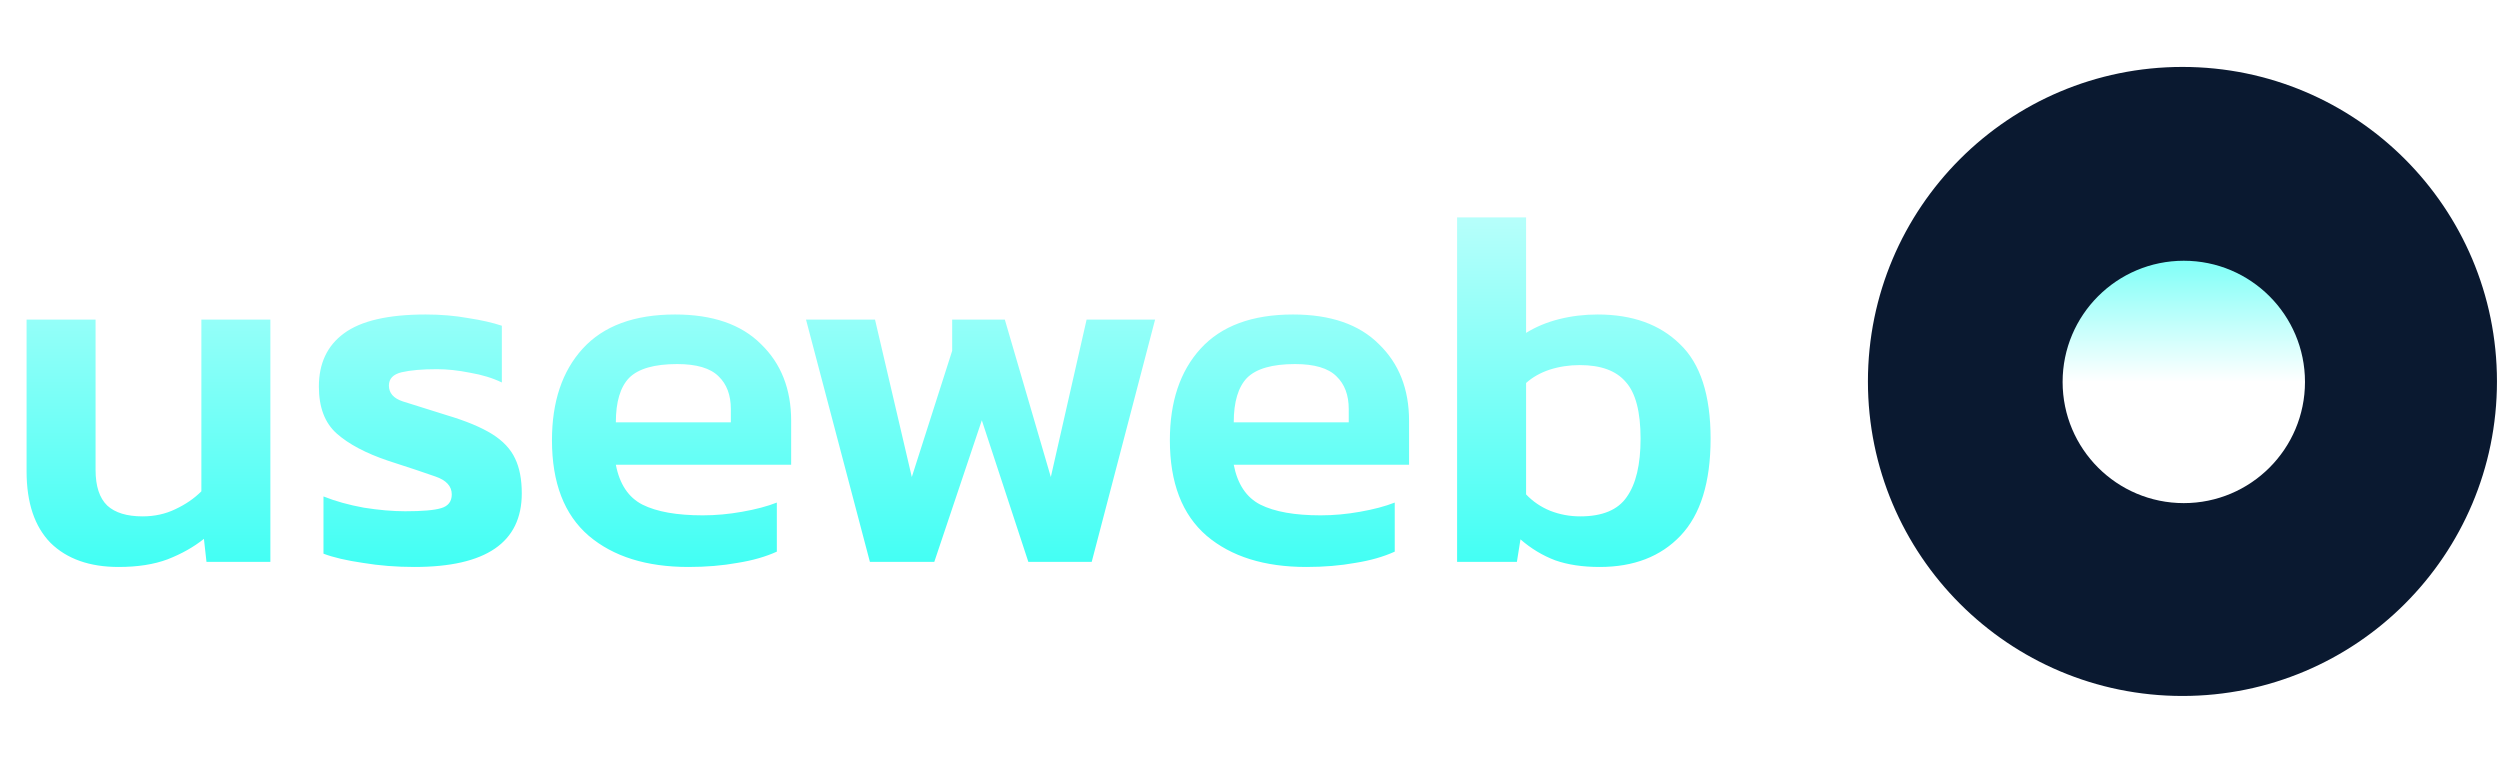
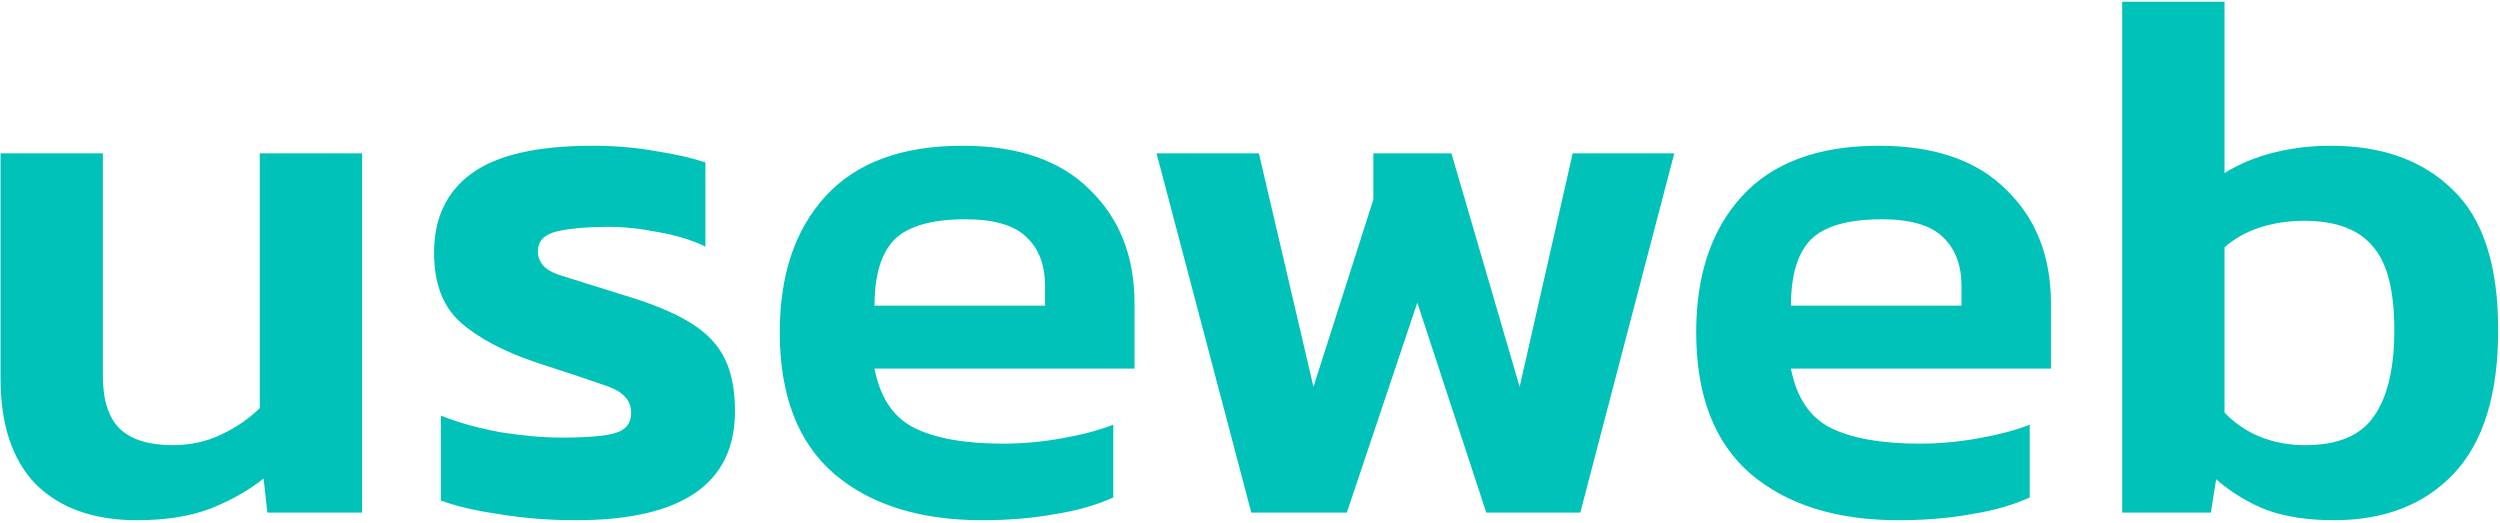
- <svg xmlns="http://www.w3.org/2000/svg" width="485" height="148" viewBox="0 0 485 148" fill="none">
-   <path d="M23.003 109.992C17.385 109.992 12.989 108.438 9.816 105.331C6.709 102.159 5.156 97.531 5.156 91.45V62.002H18.541V91.153C18.541 94.326 19.302 96.639 20.822 98.093C22.342 99.481 24.623 100.176 27.663 100.176C29.977 100.176 32.092 99.713 34.009 98.787C35.992 97.862 37.678 96.705 39.066 95.317V62.002H52.451V109H40.057L39.562 104.538C37.578 106.125 35.232 107.447 32.522 108.504C29.878 109.496 26.705 109.992 23.003 109.992ZM80.403 109.992C76.9 109.992 73.562 109.727 70.389 109.198C67.216 108.736 64.671 108.141 62.755 107.414V96.309C65.068 97.234 67.679 97.961 70.588 98.49C73.496 98.953 76.173 99.184 78.619 99.184C81.924 99.184 84.237 98.986 85.559 98.589C86.948 98.192 87.642 97.3 87.642 95.912C87.642 94.326 86.584 93.169 84.469 92.442C82.42 91.715 79.346 90.69 75.248 89.368C70.951 87.914 67.646 86.162 65.332 84.113C63.019 82.064 61.862 79.023 61.862 74.991C61.862 70.496 63.482 67.059 66.721 64.679C70.026 62.233 75.314 61.011 82.585 61.011C85.493 61.011 88.237 61.242 90.814 61.705C93.392 62.101 95.574 62.597 97.358 63.192V74.198C95.574 73.338 93.525 72.71 91.211 72.314C88.897 71.851 86.749 71.62 84.766 71.62C81.924 71.62 79.643 71.818 77.925 72.215C76.272 72.611 75.446 73.471 75.446 74.793C75.446 76.247 76.338 77.272 78.123 77.866C79.974 78.461 82.816 79.354 86.65 80.543C90.418 81.667 93.359 82.89 95.475 84.212C97.59 85.534 99.077 87.121 99.936 88.971C100.796 90.756 101.225 93.004 101.225 95.714C101.225 105.232 94.285 109.992 80.403 109.992ZM133.554 109.992C125.424 109.992 118.979 107.975 114.22 103.943C109.46 99.845 107.081 93.665 107.081 85.402C107.081 77.933 109.064 72.016 113.03 67.654C117.062 63.225 123.044 61.011 130.976 61.011C138.247 61.011 143.8 62.928 147.634 66.761C151.534 70.529 153.484 75.487 153.484 81.634V90.161H119.475C120.202 93.929 121.92 96.507 124.631 97.895C127.407 99.283 131.307 99.977 136.33 99.977C138.842 99.977 141.387 99.746 143.965 99.283C146.609 98.82 148.857 98.225 150.707 97.498V107.017C148.526 108.008 145.981 108.736 143.073 109.198C140.164 109.727 136.991 109.992 133.554 109.992ZM119.475 81.932H141.784V79.354C141.784 76.644 140.991 74.528 139.404 73.008C137.818 71.421 135.141 70.628 131.373 70.628C126.944 70.628 123.837 71.521 122.053 73.305C120.334 75.09 119.475 77.966 119.475 81.932ZM168.76 109L156.366 62.002H169.752L176.89 92.541L184.723 68.05V62.002H194.936L203.86 92.541L210.8 62.002H224.087L211.792 109H199.497L190.474 81.535L181.253 109H168.76ZM253.427 109.992C245.297 109.992 238.852 107.975 234.092 103.943C229.333 99.845 226.954 93.665 226.954 85.402C226.954 77.933 228.937 72.016 232.903 67.654C236.935 63.225 242.917 61.011 250.849 61.011C258.12 61.011 263.673 62.928 267.507 66.761C271.407 70.529 273.357 75.487 273.357 81.634V90.161H239.347C240.075 93.929 241.793 96.507 244.503 97.895C247.28 99.283 251.18 99.977 256.203 99.977C258.715 99.977 261.26 99.746 263.838 99.283C266.482 98.82 268.729 98.225 270.58 97.498V107.017C268.399 108.008 265.854 108.736 262.946 109.198C260.037 109.727 256.864 109.992 253.427 109.992ZM239.347 81.932H261.657V79.354C261.657 76.644 260.863 74.528 259.277 73.008C257.691 71.421 255.013 70.628 251.246 70.628C246.817 70.628 243.71 71.521 241.925 73.305C240.207 75.09 239.347 77.966 239.347 81.932ZM310.339 109.992C307.034 109.992 304.159 109.562 301.713 108.703C299.267 107.777 297.02 106.422 294.971 104.637L294.277 109H282.676V42.172H296.061V64.58C297.978 63.39 300.127 62.498 302.506 61.903C304.886 61.308 307.365 61.011 309.943 61.011C316.685 61.011 322.006 62.928 325.906 66.761C329.872 70.529 331.855 76.644 331.855 85.104C331.855 93.565 329.905 99.845 326.005 103.943C322.171 107.975 316.949 109.992 310.339 109.992ZM306.572 100.176C310.868 100.176 313.876 98.92 315.594 96.408C317.379 93.896 318.271 90.128 318.271 85.104C318.271 79.882 317.313 76.214 315.396 74.099C313.545 71.917 310.571 70.827 306.472 70.827C304.423 70.827 302.473 71.124 300.622 71.719C298.838 72.314 297.317 73.173 296.061 74.297V95.912C297.383 97.3 298.937 98.358 300.722 99.085C302.572 99.812 304.522 100.176 306.572 100.176Z" fill="url(#paint0_linear)" />
-   <rect x="362.377" y="12.984" width="122.033" height="122.033" rx="61.016" fill="#0A1930" />
-   <circle r="23.51" transform="matrix(1 0 0 -1 423.657 74.095)" fill="url(#paint1_linear)" />
-   <defs>
-     <linearGradient id="paint0_linear" x1="168" y1="0" x2="168" y2="148.251" gradientUnits="userSpaceOnUse">
-       <stop stop-color="white" />
-       <stop offset="1" stop-color="#00FFF0" />
-     </linearGradient>
-     <linearGradient id="paint1_linear" x1="23.51" y1="0" x2="23.51" y2="47.099" gradientUnits="userSpaceOnUse">
-       <stop stop-color="white" />
-       <stop offset="1" stop-color="#00FFF0" />
-     </linearGradient>
-   </defs>
+ <svg xmlns="http://www.w3.org/2000/svg" width="1029" height="215" viewBox="0 0 1029 215" fill="none">
+   <path d="M56.384 214.12C38.704 214.12 24.872 209.232 14.888 199.456C5.112 189.472 0.224 174.912 0.224 155.776V63.112H42.344V154.84C42.344 164.824 44.736 172.104 49.52 176.68C54.304 181.048 61.48 183.232 71.048 183.232C78.328 183.232 84.984 181.776 91.016 178.864C97.256 175.952 102.56 172.312 106.928 167.944V63.112H149.048V211H110.048L108.488 196.96C102.248 201.952 94.864 206.112 86.336 209.44C78.016 212.56 68.032 214.12 56.384 214.12ZM237.005 214.12C225.981 214.12 215.477 213.288 205.493 211.624C195.509 210.168 187.501 208.296 181.469 206.008V171.064C188.749 173.976 196.965 176.264 206.117 177.928C215.269 179.384 223.693 180.112 231.389 180.112C241.789 180.112 249.069 179.488 253.229 178.24C257.597 176.992 259.781 174.184 259.781 169.816C259.781 164.824 256.453 161.184 249.797 158.896C243.349 156.608 233.677 153.384 220.781 149.224C207.261 144.648 196.861 139.136 189.581 132.688C182.301 126.24 178.661 116.672 178.661 103.984C178.661 89.84 183.757 79.024 193.949 71.536C204.349 63.84 220.989 59.992 243.869 59.992C253.021 59.992 261.653 60.72 269.765 62.176C277.877 63.424 284.741 64.984 290.357 66.856V101.488C284.741 98.784 278.293 96.808 271.013 95.56C263.733 94.104 256.973 93.376 250.733 93.376C241.789 93.376 234.613 94 229.205 95.248C224.005 96.496 221.405 99.2 221.405 103.36C221.405 107.936 224.213 111.16 229.829 113.032C235.653 114.904 244.597 117.712 256.661 121.456C268.517 124.992 277.773 128.84 284.429 133C291.085 137.16 295.765 142.152 298.469 147.976C301.173 153.592 302.525 160.664 302.525 169.192C302.525 199.144 280.685 214.12 237.005 214.12ZM404.254 214.12C378.67 214.12 358.39 207.776 343.414 195.088C328.438 182.192 320.95 162.744 320.95 136.744C320.95 113.24 327.19 94.624 339.67 80.896C352.358 66.96 371.182 59.992 396.142 59.992C419.022 59.992 436.494 66.024 448.558 78.088C460.83 89.944 466.966 105.544 466.966 124.888V151.72H359.95C362.238 163.576 367.646 171.688 376.174 176.056C384.91 180.424 397.182 182.608 412.99 182.608C420.894 182.608 428.902 181.88 437.014 180.424C445.334 178.968 452.406 177.096 458.23 174.808V204.76C451.366 207.88 443.358 210.168 434.206 211.624C425.054 213.288 415.07 214.12 404.254 214.12ZM359.95 125.824H430.15V117.712C430.15 109.184 427.654 102.528 422.662 97.744C417.67 92.752 409.246 90.256 397.39 90.256C383.454 90.256 373.678 93.064 368.062 98.68C362.654 104.296 359.95 113.344 359.95 125.824ZM515.036 211L476.036 63.112H518.156L540.62 159.208L565.268 82.144V63.112H597.404L625.484 159.208L647.324 63.112H689.132L650.444 211H611.756L583.364 124.576L554.348 211H515.036ZM781.457 214.12C755.873 214.12 735.593 207.776 720.617 195.088C705.641 182.192 698.153 162.744 698.153 136.744C698.153 113.24 704.393 94.624 716.873 80.896C729.561 66.96 748.385 59.992 773.345 59.992C796.225 59.992 813.697 66.024 825.761 78.088C838.033 89.944 844.169 105.544 844.169 124.888V151.72H737.153C739.441 163.576 744.849 171.688 753.377 176.056C762.113 180.424 774.385 182.608 790.193 182.608C798.097 182.608 806.105 181.88 814.217 180.424C822.537 178.968 829.609 177.096 835.433 174.808V204.76C828.569 207.88 820.561 210.168 811.409 211.624C802.257 213.288 792.273 214.12 781.457 214.12ZM737.153 125.824H807.353V117.712C807.353 109.184 804.857 102.528 799.865 97.744C794.873 92.752 786.449 90.256 774.593 90.256C760.657 90.256 750.881 93.064 745.265 98.68C739.857 104.296 737.153 113.344 737.153 125.824ZM960.543 214.12C950.143 214.12 941.095 212.768 933.399 210.064C925.703 207.152 918.631 202.888 912.183 197.272L909.999 211H873.495V0.712H915.615V71.224C921.647 67.48 928.407 64.672 935.895 62.8C943.383 60.928 951.183 59.992 959.295 59.992C980.511 59.992 997.255 66.024 1009.53 78.088C1022.01 89.944 1028.25 109.184 1028.25 135.808C1028.25 162.432 1022.11 182.192 1009.84 195.088C997.775 207.776 981.343 214.12 960.543 214.12ZM948.687 183.232C962.207 183.232 971.671 179.28 977.079 171.376C982.695 163.472 985.503 151.616 985.503 135.808C985.503 119.376 982.487 107.832 976.455 101.176C970.631 94.312 961.271 90.88 948.375 90.88C941.927 90.88 935.791 91.816 929.967 93.688C924.351 95.56 919.567 98.264 915.615 101.8V169.816C919.775 174.184 924.663 177.512 930.279 179.8C936.103 182.088 942.239 183.232 948.687 183.232Z" fill="#00C2B8" />
</svg>
